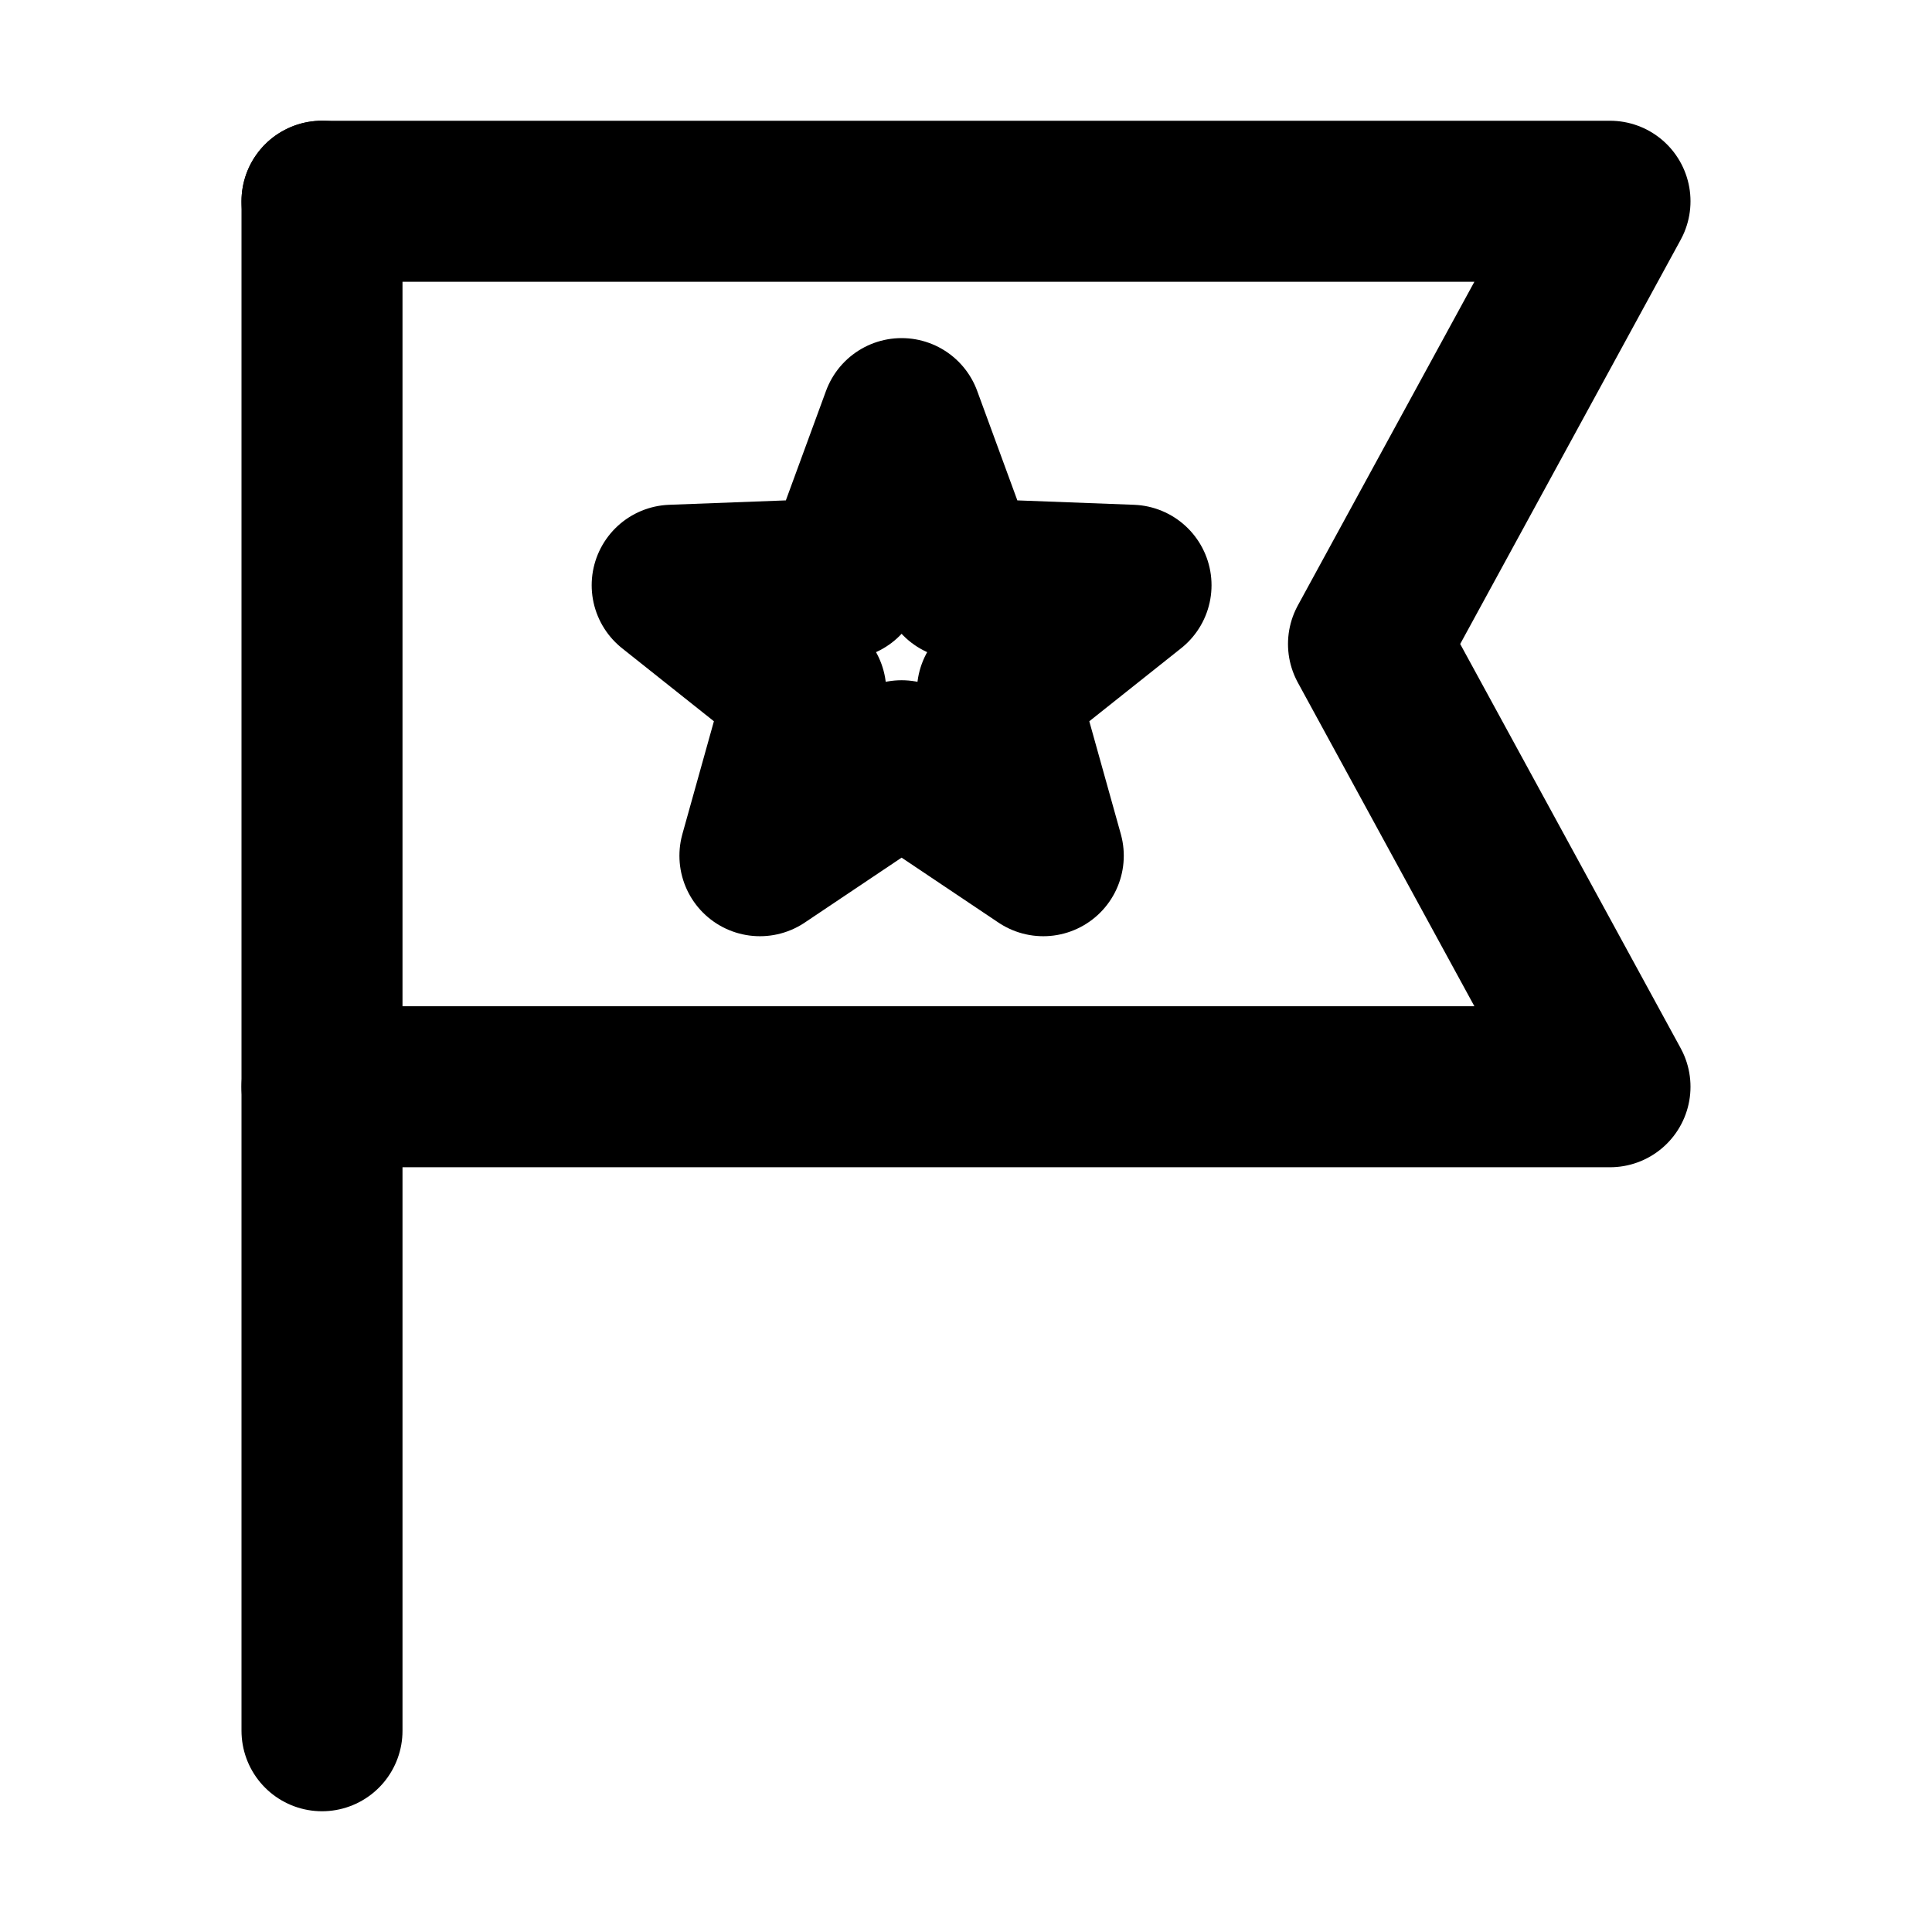
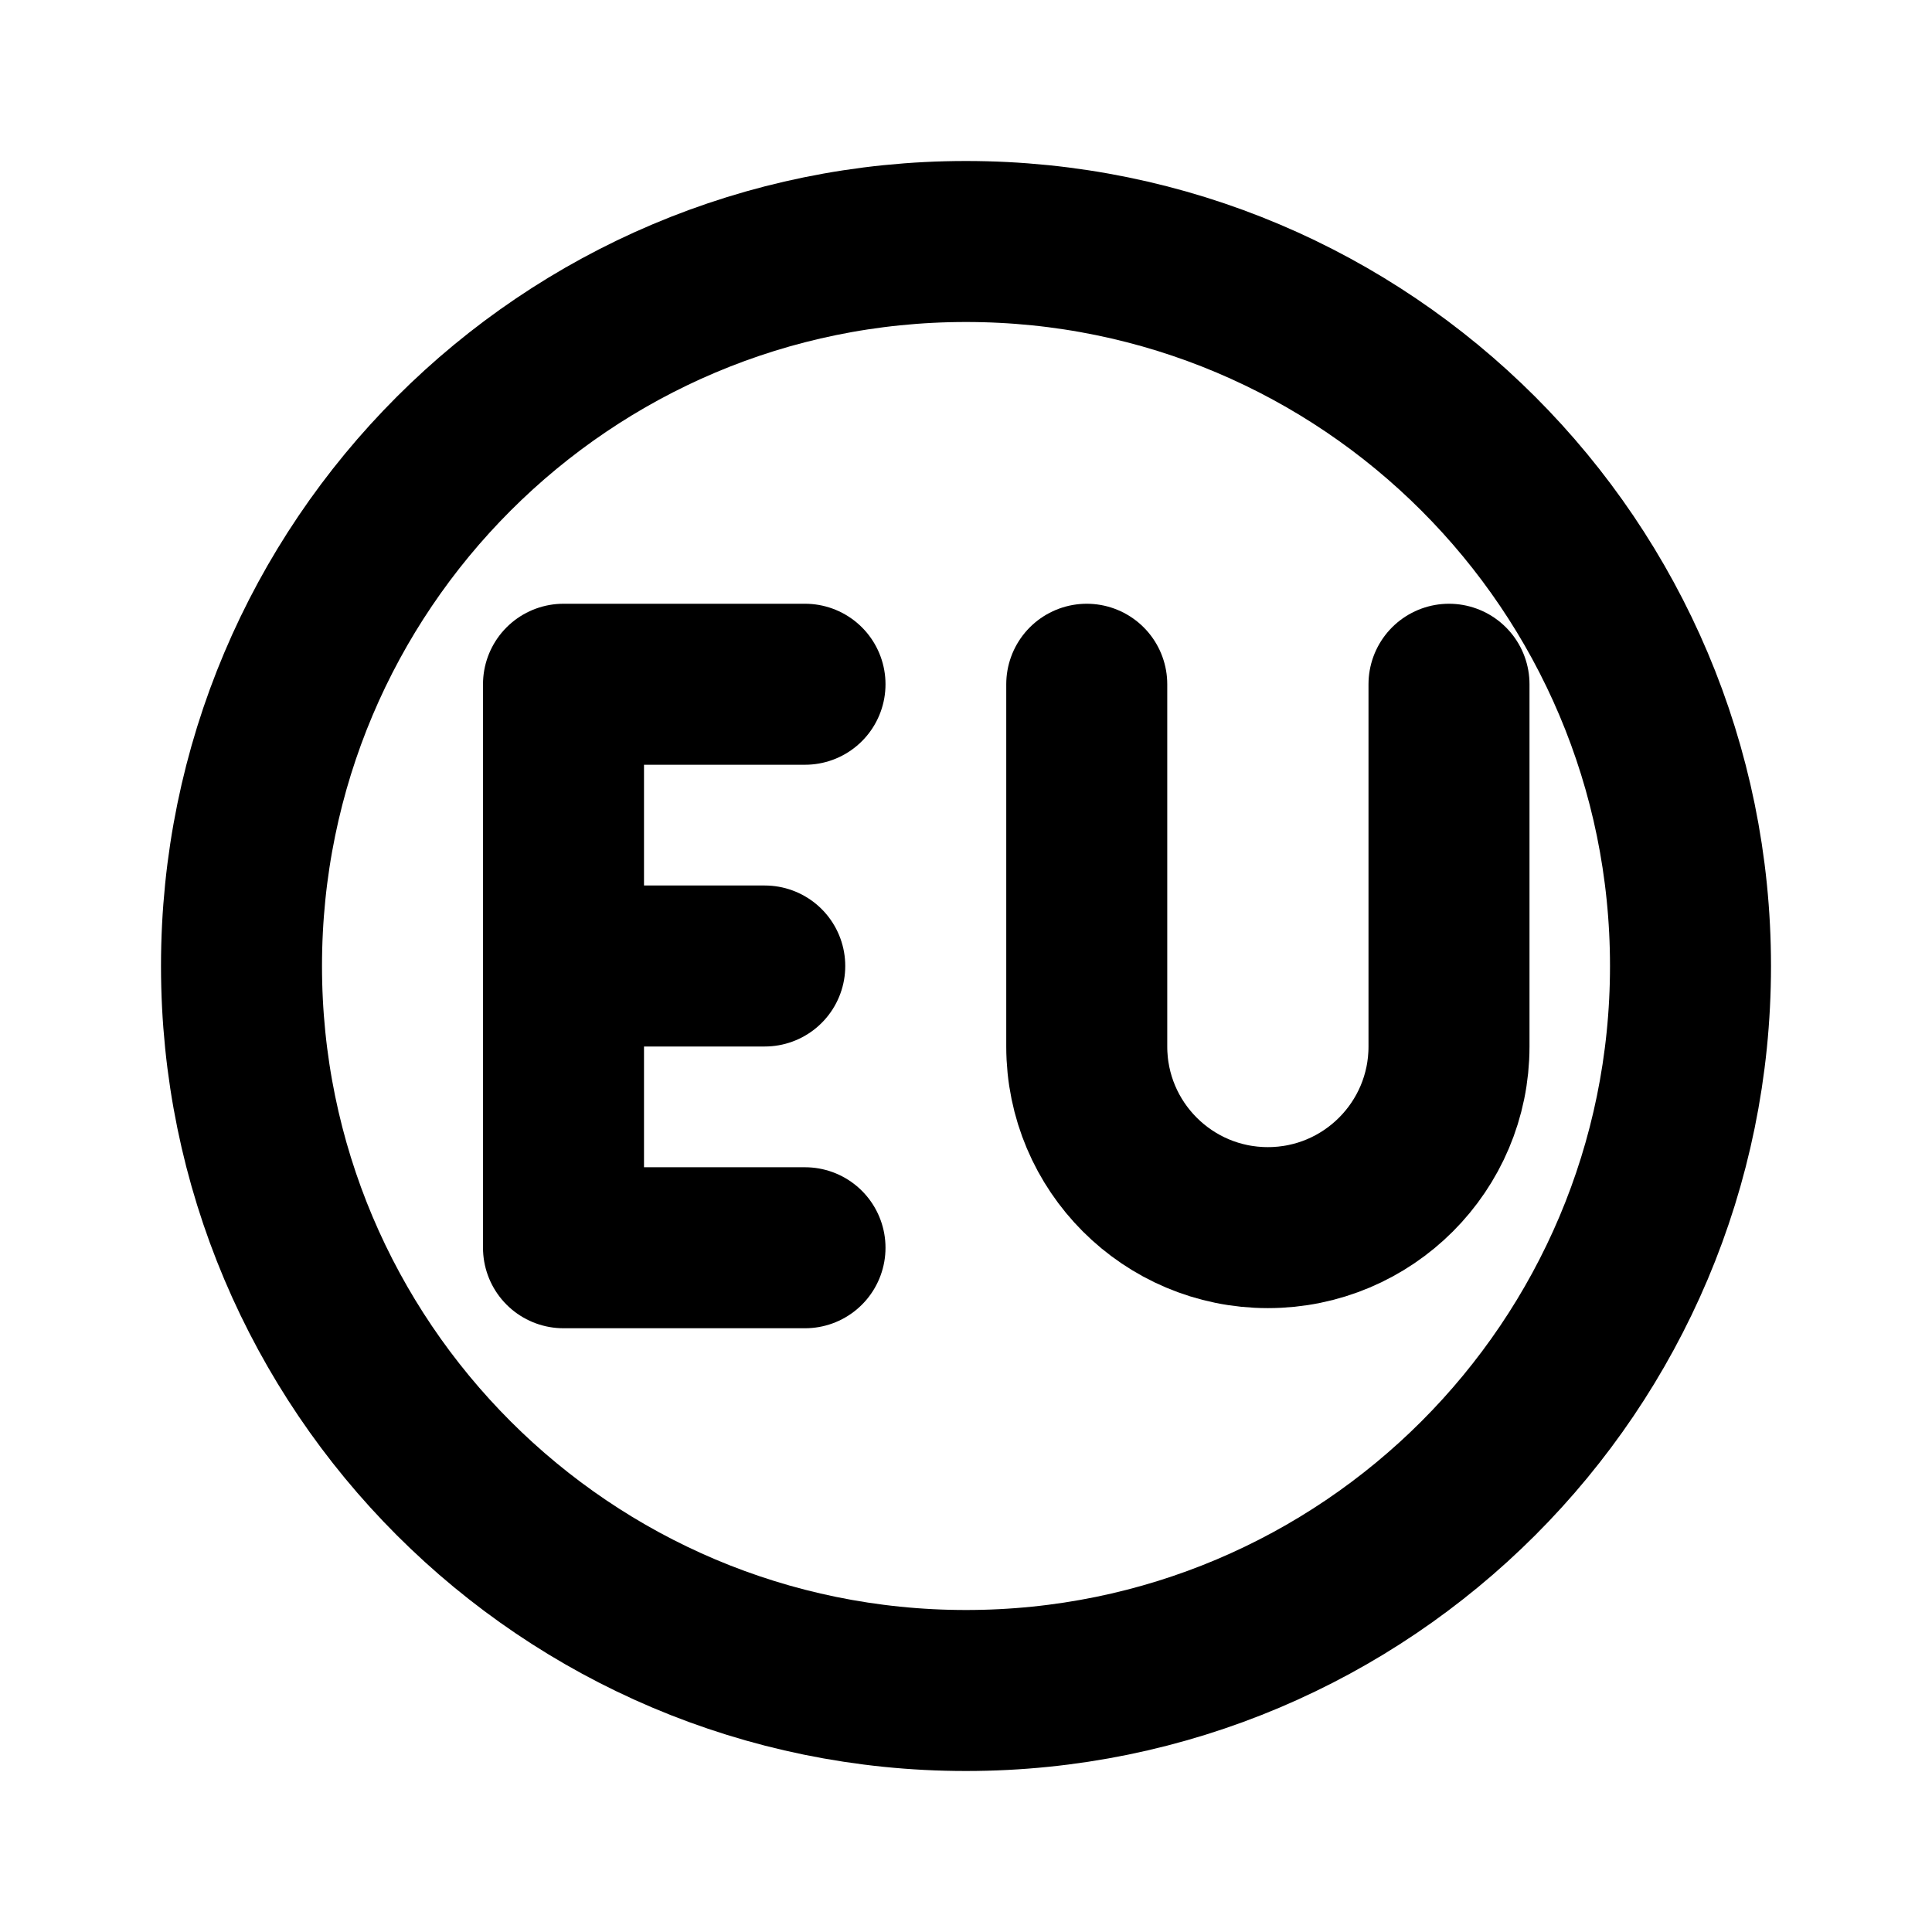
<svg xmlns="http://www.w3.org/2000/svg" width="24" height="24" viewBox="0 0 24 24" fill="none" stroke="currentColor" stroke-width="2" stroke-linecap="round" stroke-linejoin="round">
-   <path d="M4 21.5V2.5" />
-   <path d="M4 2.5h16l-3 5.5 3 5.5H4" />
-   <path d="M11.20 5.20L11.93 7.19L14.05 7.27L12.39 8.59L12.96 10.63L11.20 9.45L9.44 10.63L10.01 8.59L8.35 7.27L10.47 7.19Z" />
+   <circle cx="12" cy="12" r="9" />
+   <path d="M10 8.5H7v7h3" />
+   <path d="M7 12h2.5" />
+   <path d="M13.5 8.5V13a2.25 2.25 0 0 0 4.5 0V8.5" />
</svg>
